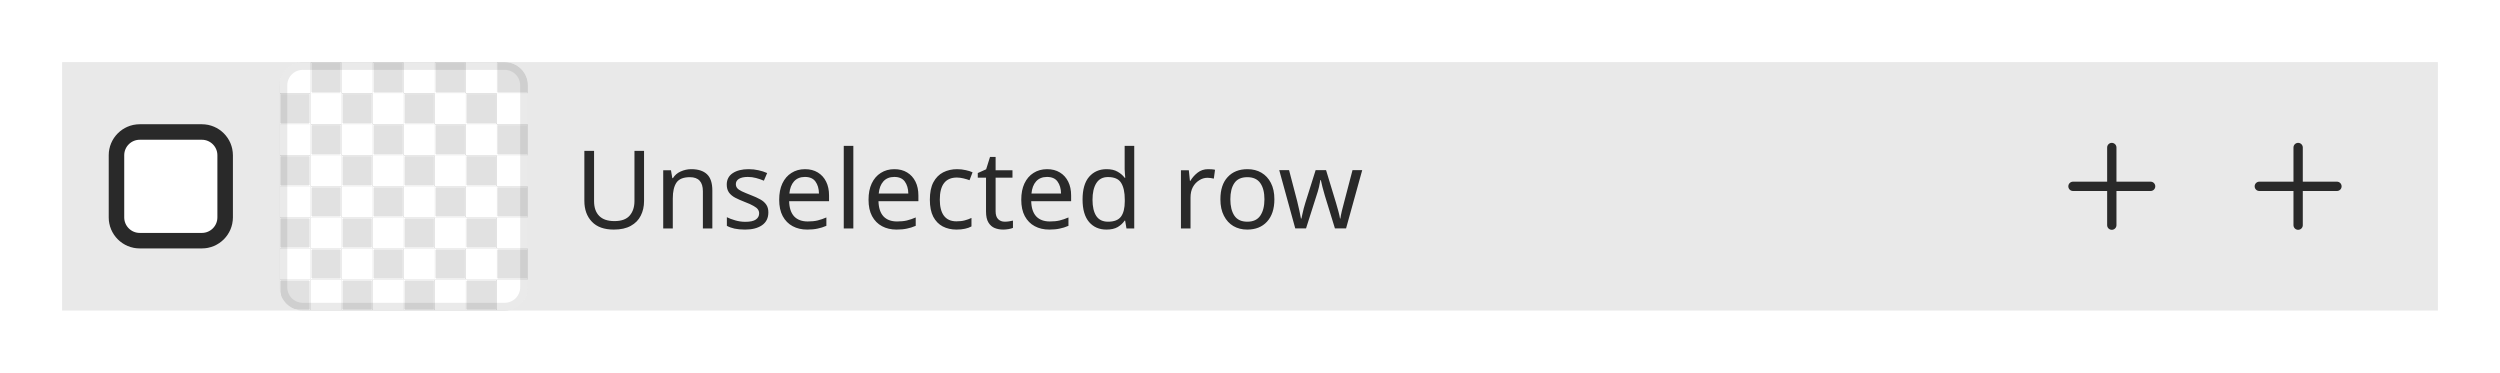
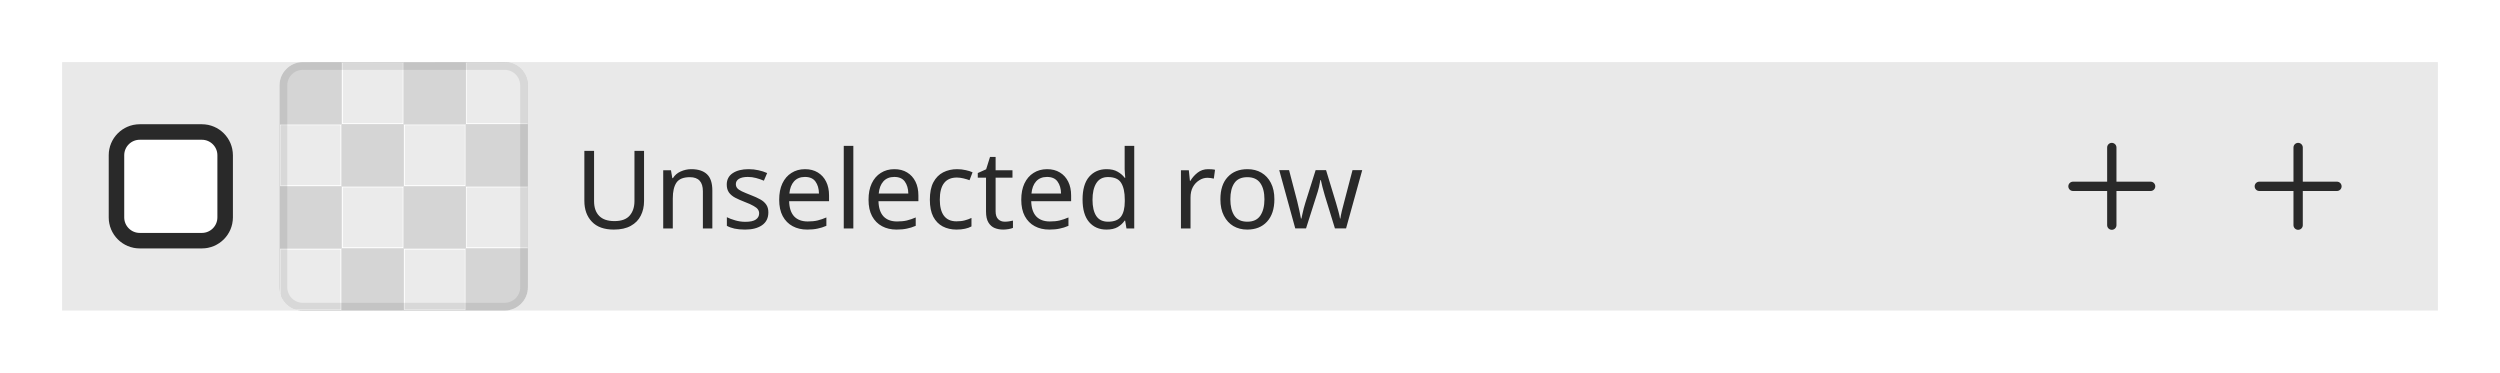
<svg xmlns="http://www.w3.org/2000/svg" width="322" height="48" viewBox="0 0 322 48">
  <rect data-part="container" data-tokens="paddingInlineStart=list-item-padding-horizontal;paddingInlineEnd=list-item-padding-horizontal;gap=base-gap-medium;fill=color-gray-100-light" x="8" y="8" width="306" height="32" rx="0" fill="rgb(233, 233, 233)" />
  <text data-part="label" data-tokens="color=neutral-subdued-content-color-hover;fontSize=font-size-100;fontWeight=regular-font-weight;fontFamily=default-font-family;lineHeight=line-height-100" x="74" y="24" font-family="'Adobe Clean Spectrum VF', 'Adobe Clean Spectrum VF', adobe-clean-spectrum-vf, 'Adobe Clean', 'Source Sans 3', sans-serif" font-size="14" font-weight="400" dominant-baseline="central" fill="rgb(41, 41, 41)">Unselected row</text>
  <rect data-part="checkbox" data-tokens="height=base-height-medium;gap=base-gap-medium" x="14" y="8" width="16" height="32" rx="0" fill="none" />
  <rect data-part="checkbox.box" data-tokens="width=control-size-medium;height=control-size-medium;cornerRadius=corner-radius-small-size-medium;fill=color-gray-25-light;stroke=neutral-content-color-default;strokeWidth=border-width-200" x="14" y="16" width="16" height="16" rx="4" fill="rgb(255, 255, 255)" />
  <rect x="15" y="17" width="14" height="14" rx="3" fill="none" stroke="rgb(41, 41, 41)" stroke-width="2" />
  <rect data-part="thumbnail" data-tokens="stroke=color-gray-800-light;strokeWidth=border-width-100;strokeOpacity=thumbnail-border-opacity;width=visual-size-300;height=visual-size-300;cornerRadius=corner-radius-75" x="36" y="8" width="32" height="32" rx="3" fill="none" />
-   <rect data-part="thumbnail.image" data-tokens="" x="68" y="24" width="0" height="0" rx="0" fill="none" />
  <defs>
    <pattern id="pattern-rgb_28_225_2c__20_225_2c__20_225_29__7c_4_7c_36_7c_8" x="36" y="8" width="8" height="8" patternUnits="userSpaceOnUse">
      <rect x="4" width="4" height="4" fill="rgb(225, 225, 225)" />
      <rect y="4" width="4" height="4" fill="rgb(225, 225, 225)" />
    </pattern>
  </defs>
  <rect data-part="thumbnail.opacity-checkerboard" data-tokens="fill=opacity-checkerboard-square-light;patternFill=opacity-checkerboard-square-dark;patternSize=opacity-checkerboard-square-size-small" x="36" y="8" width="32" height="32" rx="3" fill="rgb(255, 255, 255)" />
  <rect x="36" y="8" width="32" height="32" rx="3" fill="url(#pattern-rgb_28_225_2c__20_225_2c__20_225_29__7c_4_7c_36_7c_8)" />
+   <defs>
+     <pattern id="pattern-_23_ebebeb_7c_8_7c_36_7c_8" x="36" y="8" width="16" height="16" patternUnits="userSpaceOnUse">
+       <rect x="8" width="8" height="8" fill="#ebebeb" />
+       <rect y="8" width="8" height="8" fill="#ebebeb" />
+     </pattern>
+   </defs>
+   <rect data-part="thumbnail.image" data-tokens="height=visual-size-300;cornerRadius=corner-radius-75" x="36" y="8" width="32" height="32" rx="3" fill="#d5d5d5" />
+   <rect x="36" y="8" width="32" height="32" rx="3" fill="url(#pattern-_23_ebebeb_7c_8_7c_36_7c_8)" />
  <rect data-part="thumbnail.container.border" data-tokens="" x="36.5" y="8.5" width="31" height="31" rx="2.5" fill="none" stroke="rgb(41, 41, 41)" stroke-width="1" stroke-opacity="0.1" />
  <rect data-part="actions" data-tokens="" x="260" y="12" width="48" height="24" rx="0" fill="none" />
  <rect data-part="actions-1" data-tokens="height=base-height-small;paddingInlineStart=base-padding-vertical-small;paddingInlineEnd=base-padding-vertical-small;gap=base-gap-small;cornerRadius=corner-radius-medium-size-small" x="260" y="12" width="24" height="24" rx="7" fill="transparent" />
  <g data-part="actions-1.icon" data-tokens="color=neutral-content-color-default;width=workflow-icon-small;height=workflow-icon-small">
    <rect x="264" y="16" width="16" height="16" fill="none" />
    <g transform="translate(264 16) scale(0.8)">
      <path d="m16.25,9.25h-5.5V3.75c0-.414-.336-.75-.75-.75s-.75.336-.75.75v5.5H3.75c-.414,0-.75.336-.75.75s.336.75.75.75h5.5v5.5c0,.414.336.75.75.75s.75-.336.75-.75v-5.5h5.5c.414,0,.75-.336.75-.75s-.336-.75-.75-.75Z" fill="rgb(41, 41, 41)" />
    </g>
  </g>
  <rect data-part="actions-2" data-tokens="height=base-height-small;paddingInlineStart=base-padding-vertical-small;paddingInlineEnd=base-padding-vertical-small;gap=base-gap-small;cornerRadius=corner-radius-medium-size-small" x="284" y="12" width="24" height="24" rx="7" fill="transparent" />
  <g data-part="actions-2.icon" data-tokens="color=neutral-content-color-default;width=workflow-icon-small;height=workflow-icon-small">
    <rect x="288" y="16" width="16" height="16" fill="none" />
    <g transform="translate(288 16) scale(0.8)">
      <path d="m16.25,9.25h-5.5V3.75c0-.414-.336-.75-.75-.75s-.75.336-.75.75v5.5H3.75c-.414,0-.75.336-.75.75s.336.75.75.75h5.5v5.5c0,.414.336.75.75.75s.75-.336.75-.75v-5.5h5.5c.414,0,.75-.336.75-.75s-.336-.75-.75-.75Z" fill="rgb(41, 41, 41)" />
    </g>
  </g>
</svg>
